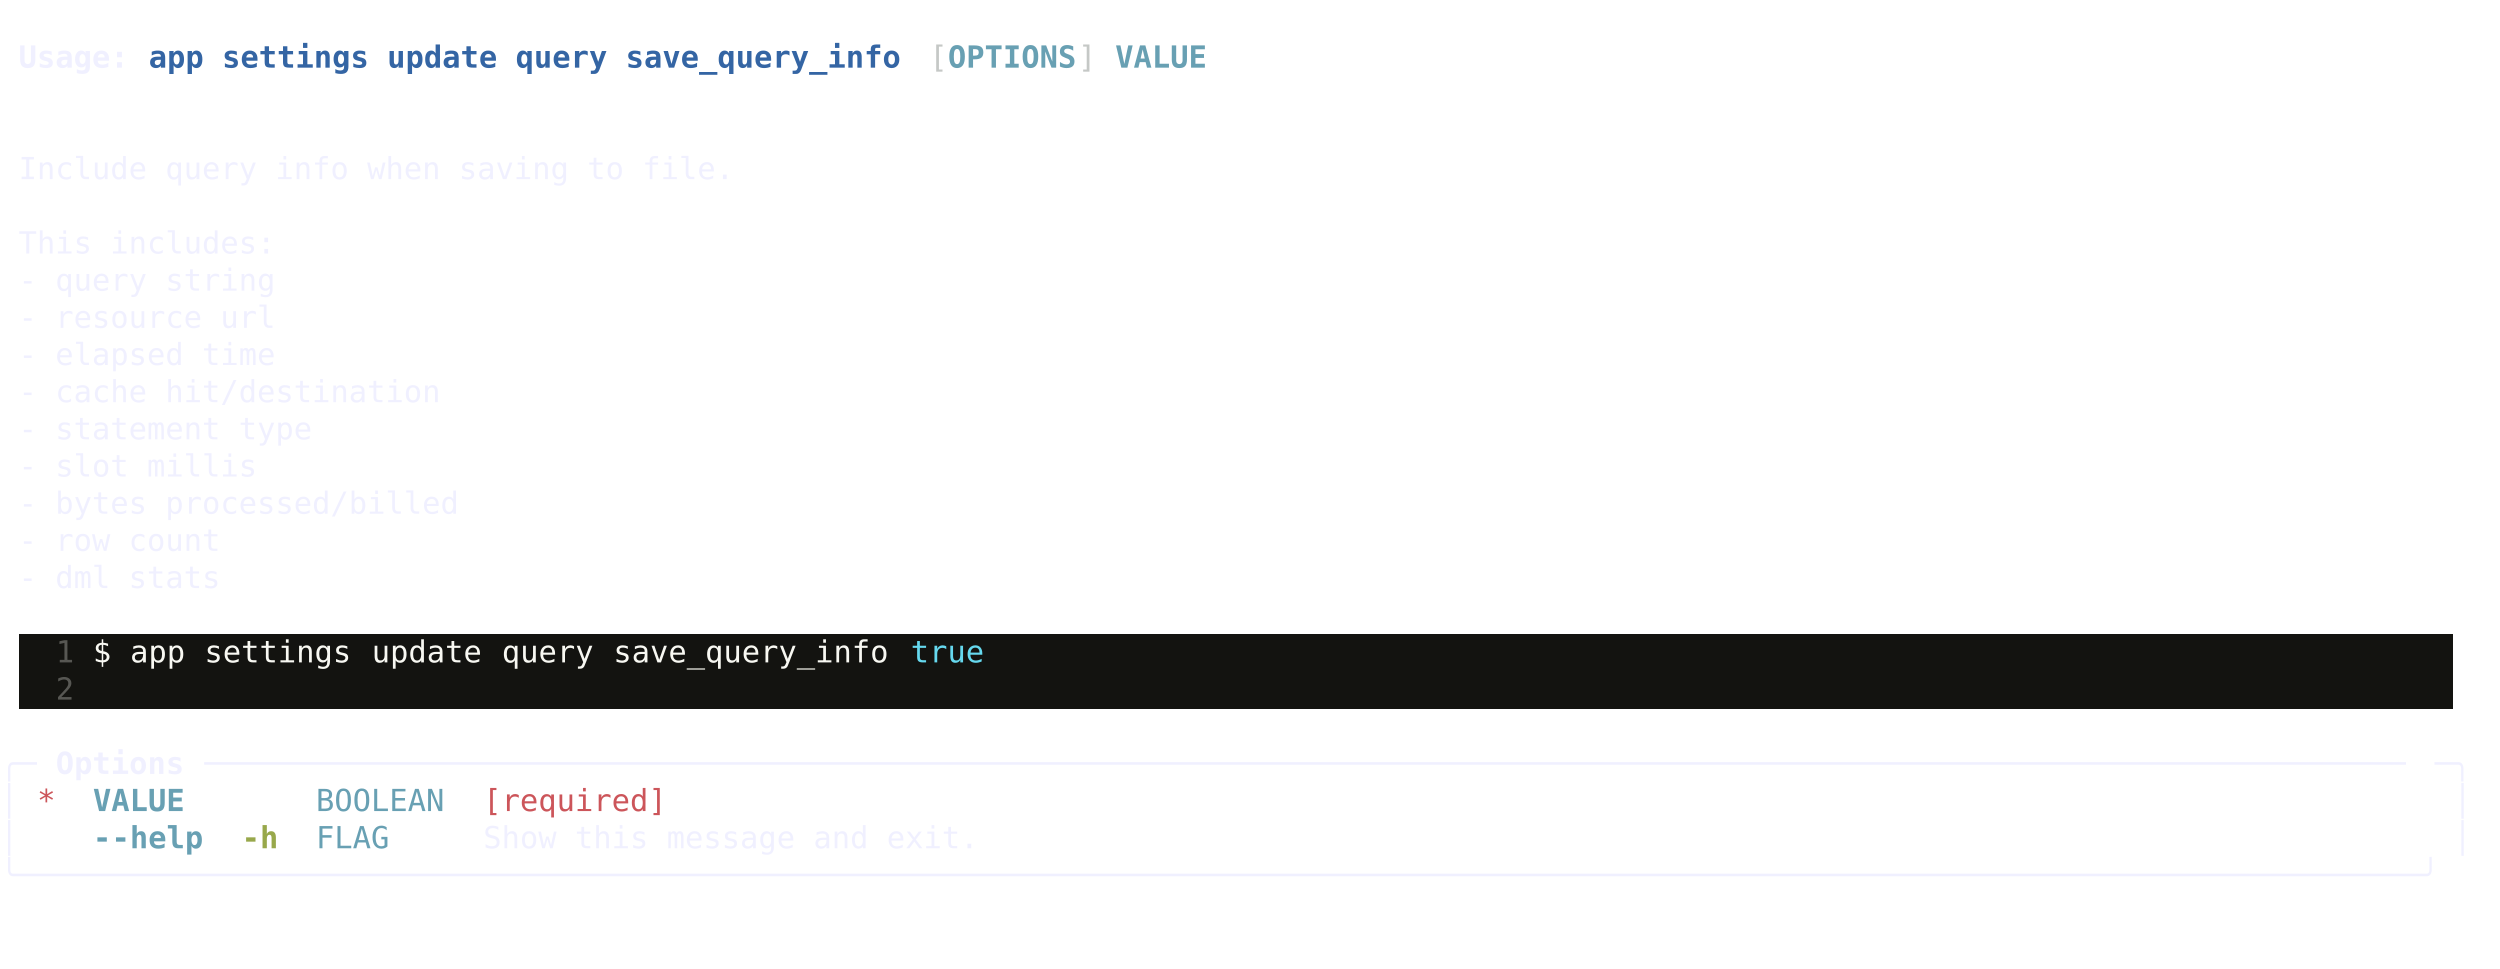
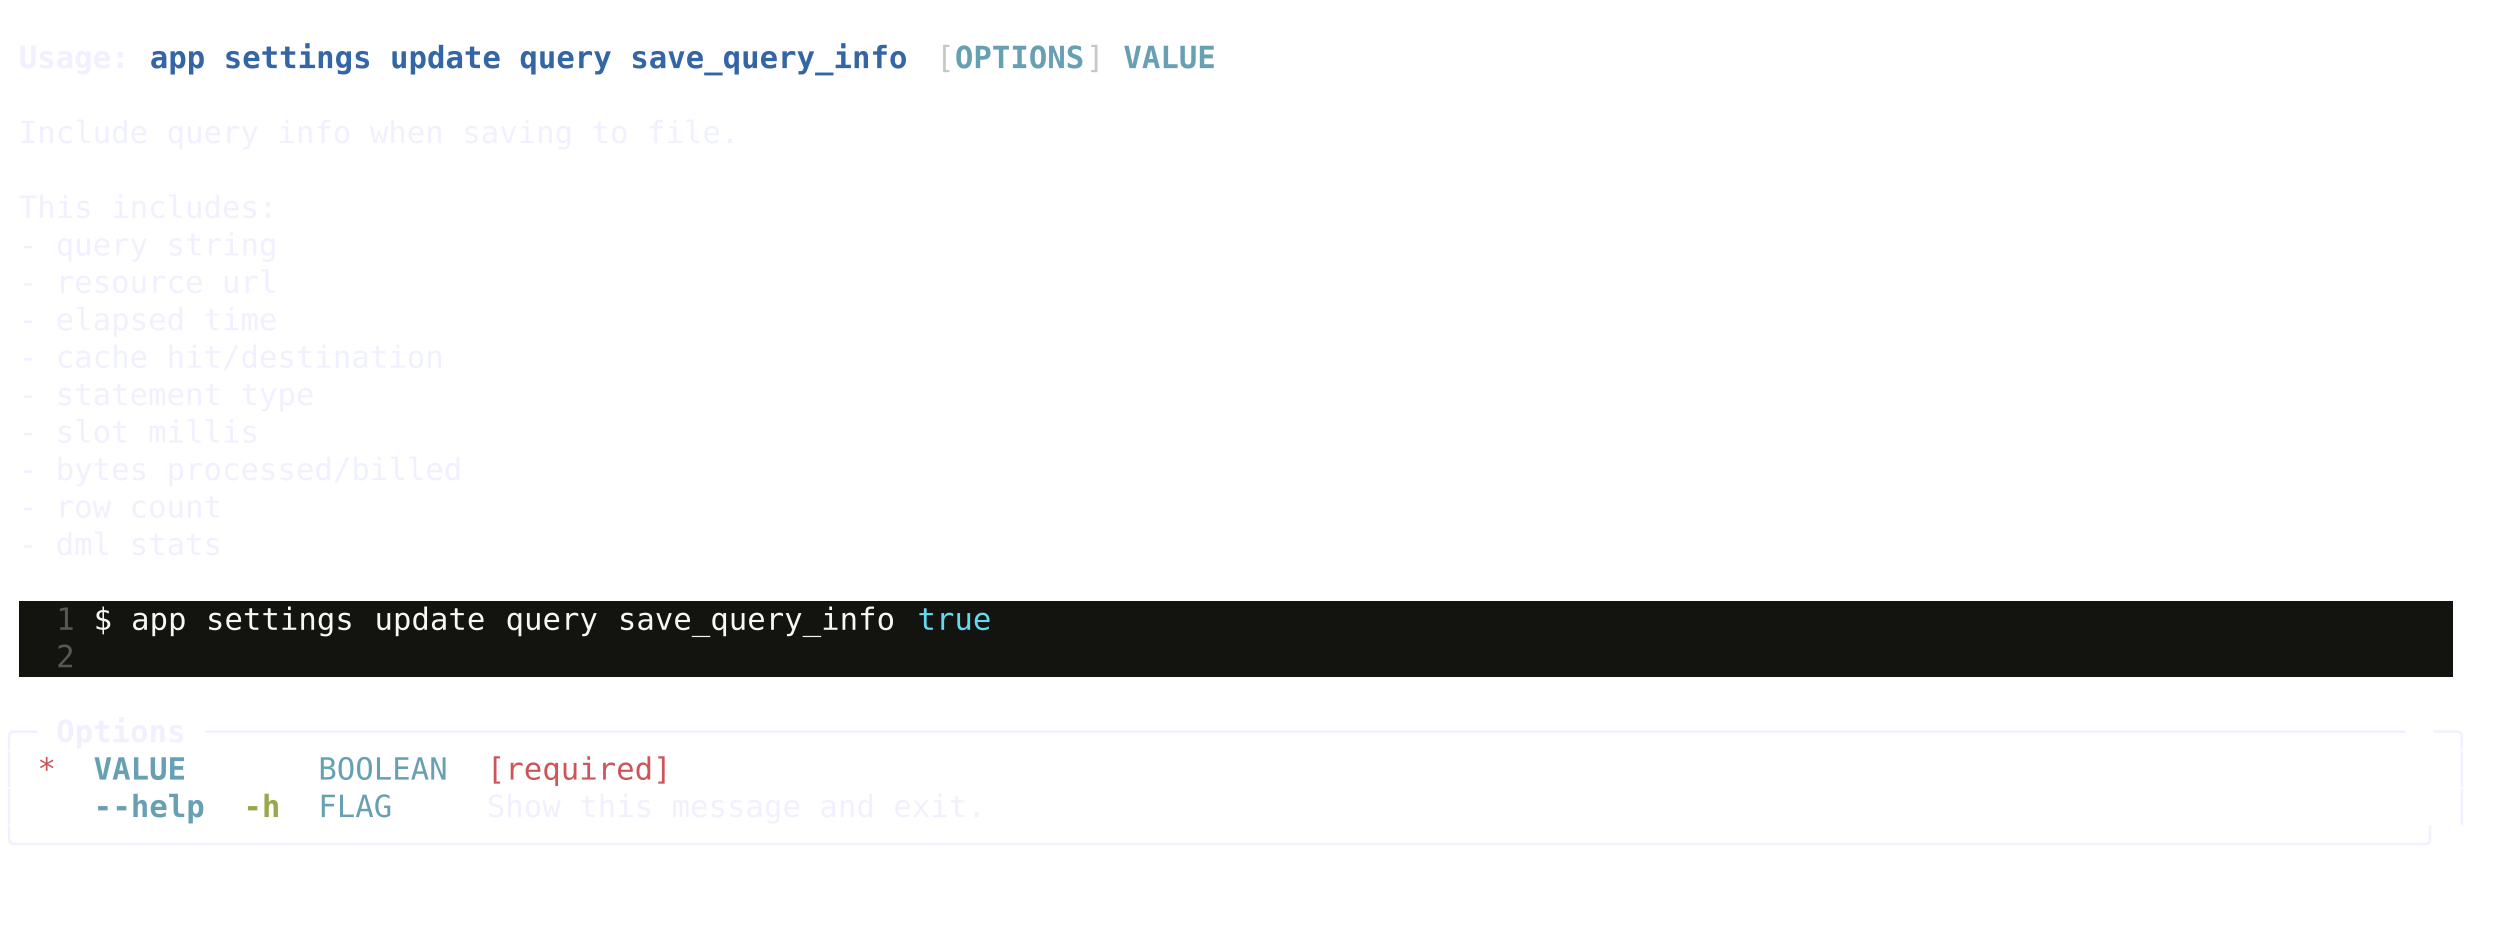
- <svg xmlns="http://www.w3.org/2000/svg" class="rich-terminal" viewBox="0 0 1641 635.6">
+ <svg xmlns="http://www.w3.org/2000/svg" class="rich-terminal" viewBox="0 0 1629 611.2">
  <style>

    @font-face {
        font-family: "Source Code Pro";
        src: local("Source Code Pro"),
                url('https://fonts.googleapis.com/css2?family=Source+Code+Pro:ital,wght@0,200..900;1,200..900'),
        font-style: normal;
        font-weight: 400;
    }
-     
- 
-     .terminal-2309449056-matrix {
+ 
+ 
+     .terminal-550388696-matrix {
        font-family: Source Code Pro, monospace;
        font-size: 20px;
        line-height: 24.4px;
        font-variant-east-asian: full-width;
    }

-     .terminal-2309449056-title {
+     .terminal-550388696-title {
        font-size: 18px;
        font-weight: bold;
        font-family: Source Code Pro;
    }

-     .terminal-2309449056-r1 { fill: #c5c8c6 }
- .terminal-2309449056-r2 { fill: #f0f0ff;font-weight: bold }
- .terminal-2309449056-r3 { fill: #3465a4;font-weight: bold }
- .terminal-2309449056-r4 { fill: #68a0b3;font-weight: bold }
- .terminal-2309449056-r5 { fill: #f0f0ff }
- .terminal-2309449056-r6 { fill: #e1e1db;font-weight: bold }
- .terminal-2309449056-r7 { fill: #575753 }
- .terminal-2309449056-r8 { fill: #f8f8f2 }
- .terminal-2309449056-r9 { fill: #66d9ef }
- .terminal-2309449056-r10 { fill: #cc555a }
- .terminal-2309449056-r11 { fill: #68a0b3 }
- .terminal-2309449056-r12 { fill: #98a84b;font-weight: bold }
+     .terminal-550388696-r1 { fill: #c5c8c6 }
+ .terminal-550388696-r2 { fill: #f0f0ff;font-weight: bold }
+ .terminal-550388696-r3 { fill: #3465a4;font-weight: bold }
+ .terminal-550388696-r4 { fill: #68a0b3;font-weight: bold }
+ .terminal-550388696-r5 { fill: #f0f0ff }
+ .terminal-550388696-r6 { fill: #e1e1db;font-weight: bold }
+ .terminal-550388696-r7 { fill: #575753 }
+ .terminal-550388696-r8 { fill: #f8f8f2 }
+ .terminal-550388696-r9 { fill: #66d9ef }
+ .terminal-550388696-r10 { fill: #cc555a }
+ .terminal-550388696-r11 { fill: #68a0b3 }
+ .terminal-550388696-r12 { fill: #98a84b;font-weight: bold }
    </style>
  <defs>
-     <clipPath id="terminal-2309449056-clip-terminal">
-       <rect x="0" y="0" width="1621.6" height="584.6" />
-     </clipPath>
-     <clipPath id="terminal-2309449056-line-0">
-       <rect x="0" y="1.5" width="1622.6" height="24.65" />
-     </clipPath>
-     <clipPath id="terminal-2309449056-line-1">
-       <rect x="0" y="25.9" width="1622.6" height="24.65" />
-     </clipPath>
-     <clipPath id="terminal-2309449056-line-2">
-       <rect x="0" y="50.3" width="1622.6" height="24.65" />
-     </clipPath>
-     <clipPath id="terminal-2309449056-line-3">
-       <rect x="0" y="74.7" width="1622.6" height="24.65" />
-     </clipPath>
-     <clipPath id="terminal-2309449056-line-4">
-       <rect x="0" y="99.1" width="1622.6" height="24.65" />
-     </clipPath>
-     <clipPath id="terminal-2309449056-line-5">
-       <rect x="0" y="123.5" width="1622.6" height="24.65" />
-     </clipPath>
-     <clipPath id="terminal-2309449056-line-6">
-       <rect x="0" y="147.9" width="1622.6" height="24.65" />
-     </clipPath>
-     <clipPath id="terminal-2309449056-line-7">
-       <rect x="0" y="172.3" width="1622.6" height="24.65" />
-     </clipPath>
-     <clipPath id="terminal-2309449056-line-8">
-       <rect x="0" y="196.7" width="1622.6" height="24.65" />
-     </clipPath>
-     <clipPath id="terminal-2309449056-line-9">
-       <rect x="0" y="221.1" width="1622.6" height="24.65" />
-     </clipPath>
-     <clipPath id="terminal-2309449056-line-10">
-       <rect x="0" y="245.5" width="1622.6" height="24.65" />
-     </clipPath>
-     <clipPath id="terminal-2309449056-line-11">
-       <rect x="0" y="269.9" width="1622.6" height="24.65" />
-     </clipPath>
-     <clipPath id="terminal-2309449056-line-12">
-       <rect x="0" y="294.3" width="1622.6" height="24.65" />
-     </clipPath>
-     <clipPath id="terminal-2309449056-line-13">
-       <rect x="0" y="318.7" width="1622.6" height="24.65" />
-     </clipPath>
-     <clipPath id="terminal-2309449056-line-14">
-       <rect x="0" y="343.1" width="1622.6" height="24.65" />
-     </clipPath>
-     <clipPath id="terminal-2309449056-line-15">
-       <rect x="0" y="367.5" width="1622.6" height="24.65" />
-     </clipPath>
-     <clipPath id="terminal-2309449056-line-16">
-       <rect x="0" y="391.9" width="1622.6" height="24.65" />
-     </clipPath>
-     <clipPath id="terminal-2309449056-line-17">
-       <rect x="0" y="416.3" width="1622.6" height="24.65" />
-     </clipPath>
-     <clipPath id="terminal-2309449056-line-18">
-       <rect x="0" y="440.7" width="1622.6" height="24.65" />
-     </clipPath>
-     <clipPath id="terminal-2309449056-line-19">
-       <rect x="0" y="465.1" width="1622.6" height="24.65" />
-     </clipPath>
-     <clipPath id="terminal-2309449056-line-20">
-       <rect x="0" y="489.5" width="1622.6" height="24.65" />
-     </clipPath>
-     <clipPath id="terminal-2309449056-line-21">
-       <rect x="0" y="513.9" width="1622.6" height="24.65" />
-     </clipPath>
-     <clipPath id="terminal-2309449056-line-22">
-       <rect x="0" y="538.3" width="1622.6" height="24.65" />
+     <clipPath id="terminal-550388696-clip-terminal">
+       <rect x="0" y="0" width="1609.4" height="560.2" />
+     </clipPath>
+     <clipPath id="terminal-550388696-line-0">
+       <rect x="0" y="1.5" width="1610.4" height="24.65" />
+     </clipPath>
+     <clipPath id="terminal-550388696-line-1">
+       <rect x="0" y="25.9" width="1610.4" height="24.65" />
+     </clipPath>
+     <clipPath id="terminal-550388696-line-2">
+       <rect x="0" y="50.3" width="1610.4" height="24.65" />
+     </clipPath>
+     <clipPath id="terminal-550388696-line-3">
+       <rect x="0" y="74.7" width="1610.4" height="24.65" />
+     </clipPath>
+     <clipPath id="terminal-550388696-line-4">
+       <rect x="0" y="99.1" width="1610.4" height="24.65" />
+     </clipPath>
+     <clipPath id="terminal-550388696-line-5">
+       <rect x="0" y="123.5" width="1610.4" height="24.65" />
+     </clipPath>
+     <clipPath id="terminal-550388696-line-6">
+       <rect x="0" y="147.9" width="1610.4" height="24.65" />
+     </clipPath>
+     <clipPath id="terminal-550388696-line-7">
+       <rect x="0" y="172.3" width="1610.4" height="24.65" />
+     </clipPath>
+     <clipPath id="terminal-550388696-line-8">
+       <rect x="0" y="196.7" width="1610.4" height="24.65" />
+     </clipPath>
+     <clipPath id="terminal-550388696-line-9">
+       <rect x="0" y="221.1" width="1610.4" height="24.65" />
+     </clipPath>
+     <clipPath id="terminal-550388696-line-10">
+       <rect x="0" y="245.5" width="1610.4" height="24.65" />
+     </clipPath>
+     <clipPath id="terminal-550388696-line-11">
+       <rect x="0" y="269.9" width="1610.4" height="24.65" />
+     </clipPath>
+     <clipPath id="terminal-550388696-line-12">
+       <rect x="0" y="294.3" width="1610.4" height="24.65" />
+     </clipPath>
+     <clipPath id="terminal-550388696-line-13">
+       <rect x="0" y="318.7" width="1610.4" height="24.65" />
+     </clipPath>
+     <clipPath id="terminal-550388696-line-14">
+       <rect x="0" y="343.1" width="1610.4" height="24.65" />
+     </clipPath>
+     <clipPath id="terminal-550388696-line-15">
+       <rect x="0" y="367.5" width="1610.4" height="24.65" />
+     </clipPath>
+     <clipPath id="terminal-550388696-line-16">
+       <rect x="0" y="391.9" width="1610.4" height="24.65" />
+     </clipPath>
+     <clipPath id="terminal-550388696-line-17">
+       <rect x="0" y="416.3" width="1610.4" height="24.65" />
+     </clipPath>
+     <clipPath id="terminal-550388696-line-18">
+       <rect x="0" y="440.7" width="1610.4" height="24.65" />
+     </clipPath>
+     <clipPath id="terminal-550388696-line-19">
+       <rect x="0" y="465.1" width="1610.4" height="24.65" />
+     </clipPath>
+     <clipPath id="terminal-550388696-line-20">
+       <rect x="0" y="489.5" width="1610.4" height="24.65" />
+     </clipPath>
+     <clipPath id="terminal-550388696-line-21">
+       <rect x="0" y="513.9" width="1610.4" height="24.65" />
    </clipPath>
  </defs>
+   <rect fill="#131310" x="12.2" y="391.9" width="24.4" height="24.65" shape-rendering="crispEdges" />
+   <rect fill="#131310" x="36.6" y="391.9" width="24.4" height="24.65" shape-rendering="crispEdges" />
+   <rect fill="#131310" x="61" y="391.9" width="24.4" height="24.65" shape-rendering="crispEdges" />
+   <rect fill="#131310" x="85.4" y="391.9" width="36.6" height="24.65" shape-rendering="crispEdges" />
+   <rect fill="#131310" x="122" y="391.9" width="12.2" height="24.65" shape-rendering="crispEdges" />
+   <rect fill="#131310" x="134.2" y="391.9" width="97.6" height="24.65" shape-rendering="crispEdges" />
+   <rect fill="#131310" x="231.8" y="391.9" width="12.2" height="24.65" shape-rendering="crispEdges" />
+   <rect fill="#131310" x="244" y="391.9" width="73.2" height="24.65" shape-rendering="crispEdges" />
+   <rect fill="#131310" x="317.2" y="391.9" width="12.2" height="24.65" shape-rendering="crispEdges" />
+   <rect fill="#131310" x="329.4" y="391.9" width="61" height="24.65" shape-rendering="crispEdges" />
+   <rect fill="#131310" x="390.4" y="391.9" width="12.2" height="24.65" shape-rendering="crispEdges" />
+   <rect fill="#131310" x="402.6" y="391.9" width="183" height="24.65" shape-rendering="crispEdges" />
+   <rect fill="#131310" x="585.6" y="391.9" width="12.2" height="24.65" shape-rendering="crispEdges" />
+   <rect fill="#131310" x="597.8" y="391.9" width="48.8" height="24.65" shape-rendering="crispEdges" />
+   <rect fill="#131310" x="646.6" y="391.9" width="951.6" height="24.65" shape-rendering="crispEdges" />
  <rect fill="#131310" x="12.2" y="416.3" width="24.4" height="24.65" shape-rendering="crispEdges" />
  <rect fill="#131310" x="36.6" y="416.3" width="24.4" height="24.65" shape-rendering="crispEdges" />
-   <rect fill="#131310" x="61" y="416.3" width="24.4" height="24.65" shape-rendering="crispEdges" />
-   <rect fill="#131310" x="85.4" y="416.3" width="36.6" height="24.65" shape-rendering="crispEdges" />
-   <rect fill="#131310" x="122" y="416.3" width="12.2" height="24.65" shape-rendering="crispEdges" />
-   <rect fill="#131310" x="134.2" y="416.3" width="97.6" height="24.65" shape-rendering="crispEdges" />
-   <rect fill="#131310" x="231.8" y="416.3" width="12.2" height="24.65" shape-rendering="crispEdges" />
-   <rect fill="#131310" x="244" y="416.3" width="73.2" height="24.65" shape-rendering="crispEdges" />
-   <rect fill="#131310" x="317.2" y="416.3" width="12.2" height="24.65" shape-rendering="crispEdges" />
-   <rect fill="#131310" x="329.4" y="416.3" width="61" height="24.65" shape-rendering="crispEdges" />
-   <rect fill="#131310" x="390.4" y="416.3" width="12.2" height="24.65" shape-rendering="crispEdges" />
-   <rect fill="#131310" x="402.6" y="416.3" width="183" height="24.65" shape-rendering="crispEdges" />
-   <rect fill="#131310" x="585.6" y="416.3" width="12.2" height="24.65" shape-rendering="crispEdges" />
-   <rect fill="#131310" x="597.8" y="416.3" width="48.8" height="24.65" shape-rendering="crispEdges" />
-   <rect fill="#131310" x="646.6" y="416.3" width="963.8" height="24.65" shape-rendering="crispEdges" />
-   <rect fill="#131310" x="12.2" y="440.7" width="24.4" height="24.65" shape-rendering="crispEdges" />
-   <rect fill="#131310" x="36.6" y="440.7" width="24.4" height="24.65" shape-rendering="crispEdges" />
-   <rect fill="#131310" x="61" y="440.7" width="1549.4" height="24.65" shape-rendering="crispEdges" />
-   <g class="terminal-2309449056-matrix">
-     <text class="terminal-2309449056-r1" x="1622.6" y="20" textLength="12.2" clip-path="url(#terminal-2309449056-line-0)">
- </text>
-     <text class="terminal-2309449056-r2" x="12.2" y="44.4" textLength="73.2" clip-path="url(#terminal-2309449056-line-1)">Usage:</text>
-     <text class="terminal-2309449056-r3" x="97.6" y="44.4" textLength="500.2" clip-path="url(#terminal-2309449056-line-1)">app settings update query save_query_info</text>
-     <text class="terminal-2309449056-r1" x="610" y="44.4" textLength="12.2" clip-path="url(#terminal-2309449056-line-1)">[</text>
-     <text class="terminal-2309449056-r4" x="622.2" y="44.4" textLength="85.4" clip-path="url(#terminal-2309449056-line-1)">OPTIONS</text>
-     <text class="terminal-2309449056-r1" x="707.6" y="44.4" textLength="24.4" clip-path="url(#terminal-2309449056-line-1)">] </text>
-     <text class="terminal-2309449056-r4" x="732" y="44.4" textLength="61" clip-path="url(#terminal-2309449056-line-1)">VALUE</text>
-     <text class="terminal-2309449056-r1" x="1622.6" y="44.4" textLength="12.2" clip-path="url(#terminal-2309449056-line-1)">
- </text>
-     <text class="terminal-2309449056-r1" x="1622.6" y="68.8" textLength="12.2" clip-path="url(#terminal-2309449056-line-2)">
- </text>
-     <text class="terminal-2309449056-r1" x="1622.6" y="93.2" textLength="12.2" clip-path="url(#terminal-2309449056-line-3)">
- </text>
-     <text class="terminal-2309449056-r5" x="12.2" y="117.6" textLength="475.8" clip-path="url(#terminal-2309449056-line-4)">Include query info when saving to file.</text>
-     <text class="terminal-2309449056-r1" x="1622.6" y="117.6" textLength="12.2" clip-path="url(#terminal-2309449056-line-4)">
- </text>
-     <text class="terminal-2309449056-r1" x="1622.6" y="142" textLength="12.2" clip-path="url(#terminal-2309449056-line-5)">
- </text>
-     <text class="terminal-2309449056-r5" x="12.2" y="166.4" textLength="170.8" clip-path="url(#terminal-2309449056-line-6)">This includes:</text>
-     <text class="terminal-2309449056-r1" x="1622.6" y="166.4" textLength="12.2" clip-path="url(#terminal-2309449056-line-6)">
- </text>
-     <text class="terminal-2309449056-r5" x="12.2" y="190.8" textLength="170.8" clip-path="url(#terminal-2309449056-line-7)">- query string</text>
-     <text class="terminal-2309449056-r1" x="1622.6" y="190.8" textLength="12.2" clip-path="url(#terminal-2309449056-line-7)">
- </text>
-     <text class="terminal-2309449056-r5" x="12.2" y="215.2" textLength="170.8" clip-path="url(#terminal-2309449056-line-8)">- resource url</text>
-     <text class="terminal-2309449056-r1" x="1622.6" y="215.2" textLength="12.2" clip-path="url(#terminal-2309449056-line-8)">
- </text>
-     <text class="terminal-2309449056-r5" x="12.2" y="239.6" textLength="170.8" clip-path="url(#terminal-2309449056-line-9)">- elapsed time</text>
-     <text class="terminal-2309449056-r1" x="1622.6" y="239.6" textLength="12.2" clip-path="url(#terminal-2309449056-line-9)">
- </text>
-     <text class="terminal-2309449056-r5" x="12.2" y="264" textLength="280.6" clip-path="url(#terminal-2309449056-line-10)">- cache hit/destination</text>
-     <text class="terminal-2309449056-r1" x="1622.6" y="264" textLength="12.2" clip-path="url(#terminal-2309449056-line-10)">
- </text>
-     <text class="terminal-2309449056-r5" x="12.2" y="288.4" textLength="195.2" clip-path="url(#terminal-2309449056-line-11)">- statement type</text>
-     <text class="terminal-2309449056-r1" x="1622.6" y="288.4" textLength="12.2" clip-path="url(#terminal-2309449056-line-11)">
- </text>
-     <text class="terminal-2309449056-r5" x="12.2" y="312.8" textLength="158.6" clip-path="url(#terminal-2309449056-line-12)">- slot millis</text>
-     <text class="terminal-2309449056-r1" x="1622.6" y="312.8" textLength="12.2" clip-path="url(#terminal-2309449056-line-12)">
- </text>
-     <text class="terminal-2309449056-r5" x="12.2" y="337.2" textLength="292.8" clip-path="url(#terminal-2309449056-line-13)">- bytes processed/billed</text>
-     <text class="terminal-2309449056-r1" x="1622.6" y="337.2" textLength="12.2" clip-path="url(#terminal-2309449056-line-13)">
- </text>
-     <text class="terminal-2309449056-r5" x="12.2" y="361.6" textLength="134.2" clip-path="url(#terminal-2309449056-line-14)">- row count</text>
-     <text class="terminal-2309449056-r1" x="1622.6" y="361.6" textLength="12.2" clip-path="url(#terminal-2309449056-line-14)">
- </text>
-     <text class="terminal-2309449056-r5" x="12.2" y="386" textLength="134.2" clip-path="url(#terminal-2309449056-line-15)">- dml stats</text>
-     <text class="terminal-2309449056-r1" x="1622.6" y="386" textLength="12.2" clip-path="url(#terminal-2309449056-line-15)">
- </text>
-     <text class="terminal-2309449056-r1" x="1622.6" y="410.4" textLength="12.2" clip-path="url(#terminal-2309449056-line-16)">
- </text>
-     <text class="terminal-2309449056-r7" x="36.6" y="434.8" textLength="24.4" clip-path="url(#terminal-2309449056-line-17)">1 </text>
-     <text class="terminal-2309449056-r8" x="61" y="434.8" textLength="24.4" clip-path="url(#terminal-2309449056-line-17)">$ </text>
-     <text class="terminal-2309449056-r8" x="85.4" y="434.8" textLength="36.6" clip-path="url(#terminal-2309449056-line-17)">app</text>
-     <text class="terminal-2309449056-r8" x="134.2" y="434.8" textLength="97.6" clip-path="url(#terminal-2309449056-line-17)">settings</text>
-     <text class="terminal-2309449056-r8" x="244" y="434.8" textLength="73.2" clip-path="url(#terminal-2309449056-line-17)">update</text>
-     <text class="terminal-2309449056-r8" x="329.4" y="434.8" textLength="61" clip-path="url(#terminal-2309449056-line-17)">query</text>
-     <text class="terminal-2309449056-r8" x="402.6" y="434.8" textLength="183" clip-path="url(#terminal-2309449056-line-17)">save_query_info</text>
-     <text class="terminal-2309449056-r9" x="597.8" y="434.8" textLength="48.8" clip-path="url(#terminal-2309449056-line-17)">true</text>
-     <text class="terminal-2309449056-r1" x="1622.6" y="434.8" textLength="12.2" clip-path="url(#terminal-2309449056-line-17)">
- </text>
-     <text class="terminal-2309449056-r7" x="36.6" y="459.2" textLength="24.4" clip-path="url(#terminal-2309449056-line-18)">2 </text>
-     <text class="terminal-2309449056-r1" x="1622.6" y="459.2" textLength="12.2" clip-path="url(#terminal-2309449056-line-18)">
- </text>
-     <text class="terminal-2309449056-r1" x="1622.6" y="483.6" textLength="12.2" clip-path="url(#terminal-2309449056-line-19)">
- </text>
-     <text class="terminal-2309449056-r5" x="0" y="508" textLength="24.4" clip-path="url(#terminal-2309449056-line-20)">╭─</text>
-     <text class="terminal-2309449056-r2" x="36.6" y="508" textLength="85.4" clip-path="url(#terminal-2309449056-line-20)">Options</text>
-     <text class="terminal-2309449056-r5" x="134.2" y="508" textLength="1464" clip-path="url(#terminal-2309449056-line-20)">────────────────────────────────────────────────────────────────────────────────────────────────────────────────────────</text>
-     <text class="terminal-2309449056-r5" x="1598.2" y="508" textLength="24.4" clip-path="url(#terminal-2309449056-line-20)">─╮</text>
-     <text class="terminal-2309449056-r1" x="1622.6" y="508" textLength="12.2" clip-path="url(#terminal-2309449056-line-20)">
- </text>
-     <text class="terminal-2309449056-r5" x="0" y="532.4" textLength="12.2" clip-path="url(#terminal-2309449056-line-21)">│</text>
-     <text class="terminal-2309449056-r10" x="24.4" y="532.4" textLength="12.2" clip-path="url(#terminal-2309449056-line-21)">*</text>
-     <text class="terminal-2309449056-r4" x="61" y="532.4" textLength="73.2" clip-path="url(#terminal-2309449056-line-21)">VALUE </text>
-     <text class="terminal-2309449056-r11" x="207.4" y="532.4" textLength="85.4" clip-path="url(#terminal-2309449056-line-21)">BOOLEAN</text>
-     <text class="terminal-2309449056-r10" x="317.2" y="532.4" textLength="122" clip-path="url(#terminal-2309449056-line-21)">[required]</text>
-     <text class="terminal-2309449056-r5" x="1610.4" y="532.4" textLength="12.2" clip-path="url(#terminal-2309449056-line-21)">│</text>
-     <text class="terminal-2309449056-r1" x="1622.6" y="532.4" textLength="12.2" clip-path="url(#terminal-2309449056-line-21)">
- </text>
-     <text class="terminal-2309449056-r5" x="0" y="556.8" textLength="12.2" clip-path="url(#terminal-2309449056-line-22)">│</text>
-     <text class="terminal-2309449056-r4" x="61" y="556.8" textLength="12.2" clip-path="url(#terminal-2309449056-line-22)">-</text>
-     <text class="terminal-2309449056-r4" x="73.2" y="556.8" textLength="61" clip-path="url(#terminal-2309449056-line-22)">-help</text>
-     <text class="terminal-2309449056-r12" x="158.6" y="556.8" textLength="24.4" clip-path="url(#terminal-2309449056-line-22)">-h</text>
-     <text class="terminal-2309449056-r11" x="207.4" y="556.8" textLength="85.4" clip-path="url(#terminal-2309449056-line-22)">FLAG   </text>
-     <text class="terminal-2309449056-r5" x="317.2" y="556.8" textLength="329.4" clip-path="url(#terminal-2309449056-line-22)">Show this message and exit.</text>
-     <text class="terminal-2309449056-r5" x="1610.4" y="556.8" textLength="12.2" clip-path="url(#terminal-2309449056-line-22)">│</text>
-     <text class="terminal-2309449056-r1" x="1622.6" y="556.8" textLength="12.2" clip-path="url(#terminal-2309449056-line-22)">
- </text>
-     <text class="terminal-2309449056-r5" x="0" y="581.2" textLength="1622.6" clip-path="url(#terminal-2309449056-line-23)">╰───────────────────────────────────────────────────────────────────────────────────────────────────────────────────────────────────╯</text>
-     <text class="terminal-2309449056-r1" x="1622.6" y="581.2" textLength="12.2" clip-path="url(#terminal-2309449056-line-23)">
+   <rect fill="#131310" x="61" y="416.3" width="1537.2" height="24.65" shape-rendering="crispEdges" />
+   <g class="terminal-550388696-matrix">
+     <text class="terminal-550388696-r1" x="1610.4" y="20" textLength="12.2" clip-path="url(#terminal-550388696-line-0)">
+ </text>
+     <text class="terminal-550388696-r2" x="12.2" y="44.4" textLength="73.2" clip-path="url(#terminal-550388696-line-1)">Usage:</text>
+     <text class="terminal-550388696-r3" x="97.6" y="44.4" textLength="500.2" clip-path="url(#terminal-550388696-line-1)">app settings update query save_query_info</text>
+     <text class="terminal-550388696-r1" x="610" y="44.4" textLength="12.2" clip-path="url(#terminal-550388696-line-1)">[</text>
+     <text class="terminal-550388696-r4" x="622.2" y="44.4" textLength="85.4" clip-path="url(#terminal-550388696-line-1)">OPTIONS</text>
+     <text class="terminal-550388696-r1" x="707.6" y="44.4" textLength="24.4" clip-path="url(#terminal-550388696-line-1)">] </text>
+     <text class="terminal-550388696-r4" x="732" y="44.4" textLength="61" clip-path="url(#terminal-550388696-line-1)">VALUE</text>
+     <text class="terminal-550388696-r1" x="1610.4" y="44.4" textLength="12.2" clip-path="url(#terminal-550388696-line-1)">
+ </text>
+     <text class="terminal-550388696-r1" x="1610.4" y="68.8" textLength="12.2" clip-path="url(#terminal-550388696-line-2)">
+ </text>
+     <text class="terminal-550388696-r5" x="12.2" y="93.2" textLength="475.8" clip-path="url(#terminal-550388696-line-3)">Include query info when saving to file.</text>
+     <text class="terminal-550388696-r1" x="1610.4" y="93.2" textLength="12.2" clip-path="url(#terminal-550388696-line-3)">
+ </text>
+     <text class="terminal-550388696-r1" x="1610.4" y="117.6" textLength="12.2" clip-path="url(#terminal-550388696-line-4)">
+ </text>
+     <text class="terminal-550388696-r5" x="12.2" y="142" textLength="170.8" clip-path="url(#terminal-550388696-line-5)">This includes:</text>
+     <text class="terminal-550388696-r1" x="1610.4" y="142" textLength="12.2" clip-path="url(#terminal-550388696-line-5)">
+ </text>
+     <text class="terminal-550388696-r5" x="12.2" y="166.4" textLength="170.8" clip-path="url(#terminal-550388696-line-6)">- query string</text>
+     <text class="terminal-550388696-r1" x="1610.4" y="166.4" textLength="12.2" clip-path="url(#terminal-550388696-line-6)">
+ </text>
+     <text class="terminal-550388696-r5" x="12.2" y="190.8" textLength="170.8" clip-path="url(#terminal-550388696-line-7)">- resource url</text>
+     <text class="terminal-550388696-r1" x="1610.4" y="190.8" textLength="12.2" clip-path="url(#terminal-550388696-line-7)">
+ </text>
+     <text class="terminal-550388696-r5" x="12.2" y="215.2" textLength="170.8" clip-path="url(#terminal-550388696-line-8)">- elapsed time</text>
+     <text class="terminal-550388696-r1" x="1610.4" y="215.2" textLength="12.2" clip-path="url(#terminal-550388696-line-8)">
+ </text>
+     <text class="terminal-550388696-r5" x="12.2" y="239.6" textLength="280.6" clip-path="url(#terminal-550388696-line-9)">- cache hit/destination</text>
+     <text class="terminal-550388696-r1" x="1610.4" y="239.6" textLength="12.2" clip-path="url(#terminal-550388696-line-9)">
+ </text>
+     <text class="terminal-550388696-r5" x="12.2" y="264" textLength="195.2" clip-path="url(#terminal-550388696-line-10)">- statement type</text>
+     <text class="terminal-550388696-r1" x="1610.4" y="264" textLength="12.2" clip-path="url(#terminal-550388696-line-10)">
+ </text>
+     <text class="terminal-550388696-r5" x="12.2" y="288.4" textLength="158.6" clip-path="url(#terminal-550388696-line-11)">- slot millis</text>
+     <text class="terminal-550388696-r1" x="1610.4" y="288.4" textLength="12.2" clip-path="url(#terminal-550388696-line-11)">
+ </text>
+     <text class="terminal-550388696-r5" x="12.2" y="312.8" textLength="292.8" clip-path="url(#terminal-550388696-line-12)">- bytes processed/billed</text>
+     <text class="terminal-550388696-r1" x="1610.4" y="312.8" textLength="12.2" clip-path="url(#terminal-550388696-line-12)">
+ </text>
+     <text class="terminal-550388696-r5" x="12.2" y="337.2" textLength="134.2" clip-path="url(#terminal-550388696-line-13)">- row count</text>
+     <text class="terminal-550388696-r1" x="1610.4" y="337.2" textLength="12.2" clip-path="url(#terminal-550388696-line-13)">
+ </text>
+     <text class="terminal-550388696-r5" x="12.2" y="361.6" textLength="134.2" clip-path="url(#terminal-550388696-line-14)">- dml stats</text>
+     <text class="terminal-550388696-r1" x="1610.4" y="361.6" textLength="12.2" clip-path="url(#terminal-550388696-line-14)">
+ </text>
+     <text class="terminal-550388696-r1" x="1610.4" y="386" textLength="12.2" clip-path="url(#terminal-550388696-line-15)">
+ </text>
+     <text class="terminal-550388696-r7" x="36.6" y="410.4" textLength="24.4" clip-path="url(#terminal-550388696-line-16)">1 </text>
+     <text class="terminal-550388696-r8" x="61" y="410.4" textLength="24.4" clip-path="url(#terminal-550388696-line-16)">$ </text>
+     <text class="terminal-550388696-r8" x="85.4" y="410.4" textLength="36.6" clip-path="url(#terminal-550388696-line-16)">app</text>
+     <text class="terminal-550388696-r8" x="134.2" y="410.4" textLength="97.6" clip-path="url(#terminal-550388696-line-16)">settings</text>
+     <text class="terminal-550388696-r8" x="244" y="410.4" textLength="73.2" clip-path="url(#terminal-550388696-line-16)">update</text>
+     <text class="terminal-550388696-r8" x="329.4" y="410.4" textLength="61" clip-path="url(#terminal-550388696-line-16)">query</text>
+     <text class="terminal-550388696-r8" x="402.6" y="410.4" textLength="183" clip-path="url(#terminal-550388696-line-16)">save_query_info</text>
+     <text class="terminal-550388696-r9" x="597.8" y="410.4" textLength="48.8" clip-path="url(#terminal-550388696-line-16)">true</text>
+     <text class="terminal-550388696-r1" x="1610.4" y="410.4" textLength="12.2" clip-path="url(#terminal-550388696-line-16)">
+ </text>
+     <text class="terminal-550388696-r7" x="36.6" y="434.8" textLength="24.4" clip-path="url(#terminal-550388696-line-17)">2 </text>
+     <text class="terminal-550388696-r1" x="1610.4" y="434.8" textLength="12.2" clip-path="url(#terminal-550388696-line-17)">
+ </text>
+     <text class="terminal-550388696-r1" x="1610.4" y="459.2" textLength="12.2" clip-path="url(#terminal-550388696-line-18)">
+ </text>
+     <text class="terminal-550388696-r5" x="0" y="483.6" textLength="24.4" clip-path="url(#terminal-550388696-line-19)">╭─</text>
+     <text class="terminal-550388696-r2" x="36.6" y="483.6" textLength="85.4" clip-path="url(#terminal-550388696-line-19)">Options</text>
+     <text class="terminal-550388696-r5" x="134.2" y="483.6" textLength="1451.8" clip-path="url(#terminal-550388696-line-19)">───────────────────────────────────────────────────────────────────────────────────────────────────────────────────────</text>
+     <text class="terminal-550388696-r5" x="1586" y="483.6" textLength="24.4" clip-path="url(#terminal-550388696-line-19)">─╮</text>
+     <text class="terminal-550388696-r1" x="1610.4" y="483.6" textLength="12.2" clip-path="url(#terminal-550388696-line-19)">
+ </text>
+     <text class="terminal-550388696-r5" x="0" y="508" textLength="12.2" clip-path="url(#terminal-550388696-line-20)">│</text>
+     <text class="terminal-550388696-r10" x="24.4" y="508" textLength="12.2" clip-path="url(#terminal-550388696-line-20)">*</text>
+     <text class="terminal-550388696-r4" x="61" y="508" textLength="73.2" clip-path="url(#terminal-550388696-line-20)">VALUE </text>
+     <text class="terminal-550388696-r11" x="207.4" y="508" textLength="85.4" clip-path="url(#terminal-550388696-line-20)">BOOLEAN</text>
+     <text class="terminal-550388696-r10" x="317.2" y="508" textLength="122" clip-path="url(#terminal-550388696-line-20)">[required]</text>
+     <text class="terminal-550388696-r5" x="1598.2" y="508" textLength="12.2" clip-path="url(#terminal-550388696-line-20)">│</text>
+     <text class="terminal-550388696-r1" x="1610.4" y="508" textLength="12.2" clip-path="url(#terminal-550388696-line-20)">
+ </text>
+     <text class="terminal-550388696-r5" x="0" y="532.4" textLength="12.2" clip-path="url(#terminal-550388696-line-21)">│</text>
+     <text class="terminal-550388696-r4" x="61" y="532.4" textLength="12.2" clip-path="url(#terminal-550388696-line-21)">-</text>
+     <text class="terminal-550388696-r4" x="73.2" y="532.4" textLength="61" clip-path="url(#terminal-550388696-line-21)">-help</text>
+     <text class="terminal-550388696-r12" x="158.6" y="532.4" textLength="24.4" clip-path="url(#terminal-550388696-line-21)">-h</text>
+     <text class="terminal-550388696-r11" x="207.4" y="532.4" textLength="85.4" clip-path="url(#terminal-550388696-line-21)">FLAG   </text>
+     <text class="terminal-550388696-r5" x="317.2" y="532.4" textLength="329.4" clip-path="url(#terminal-550388696-line-21)">Show this message and exit.</text>
+     <text class="terminal-550388696-r5" x="1598.2" y="532.4" textLength="12.2" clip-path="url(#terminal-550388696-line-21)">│</text>
+     <text class="terminal-550388696-r1" x="1610.4" y="532.4" textLength="12.2" clip-path="url(#terminal-550388696-line-21)">
+ </text>
+     <text class="terminal-550388696-r5" x="0" y="556.8" textLength="1610.4" clip-path="url(#terminal-550388696-line-22)">╰──────────────────────────────────────────────────────────────────────────────────────────────────────────────────────────────────╯</text>
+     <text class="terminal-550388696-r1" x="1610.4" y="556.8" textLength="12.2" clip-path="url(#terminal-550388696-line-22)">
</text>
  </g>
</svg>
